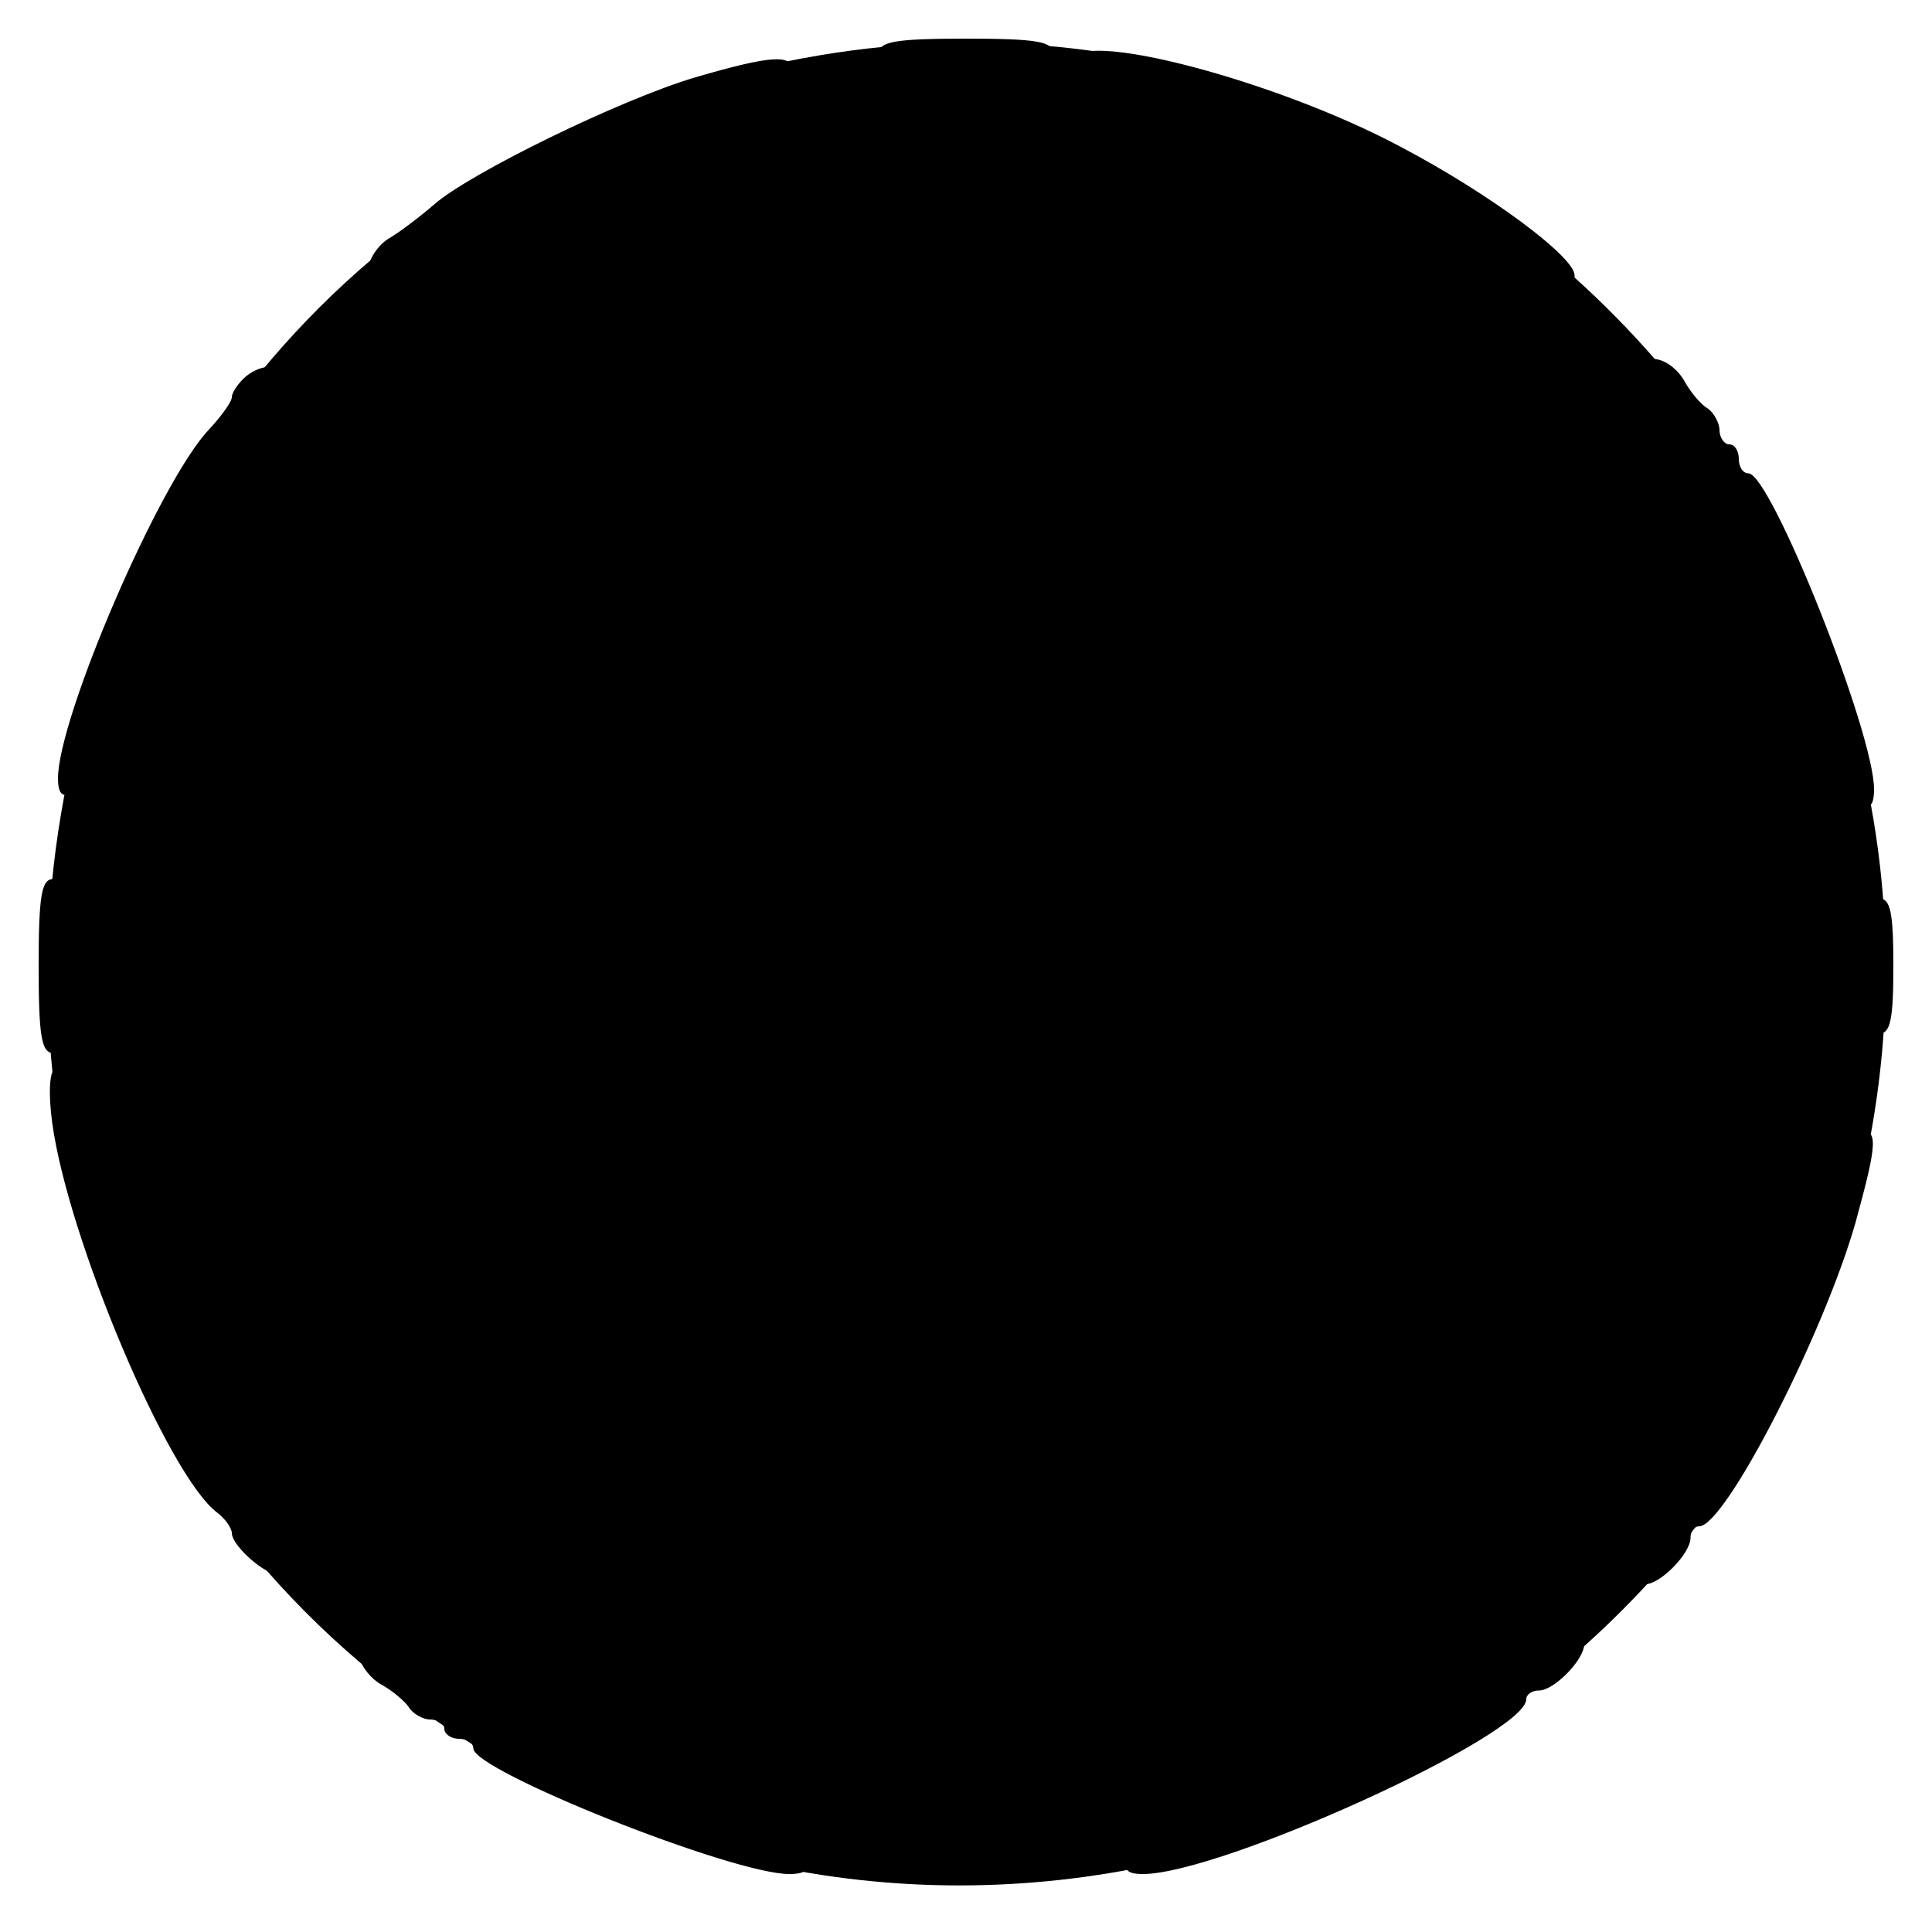
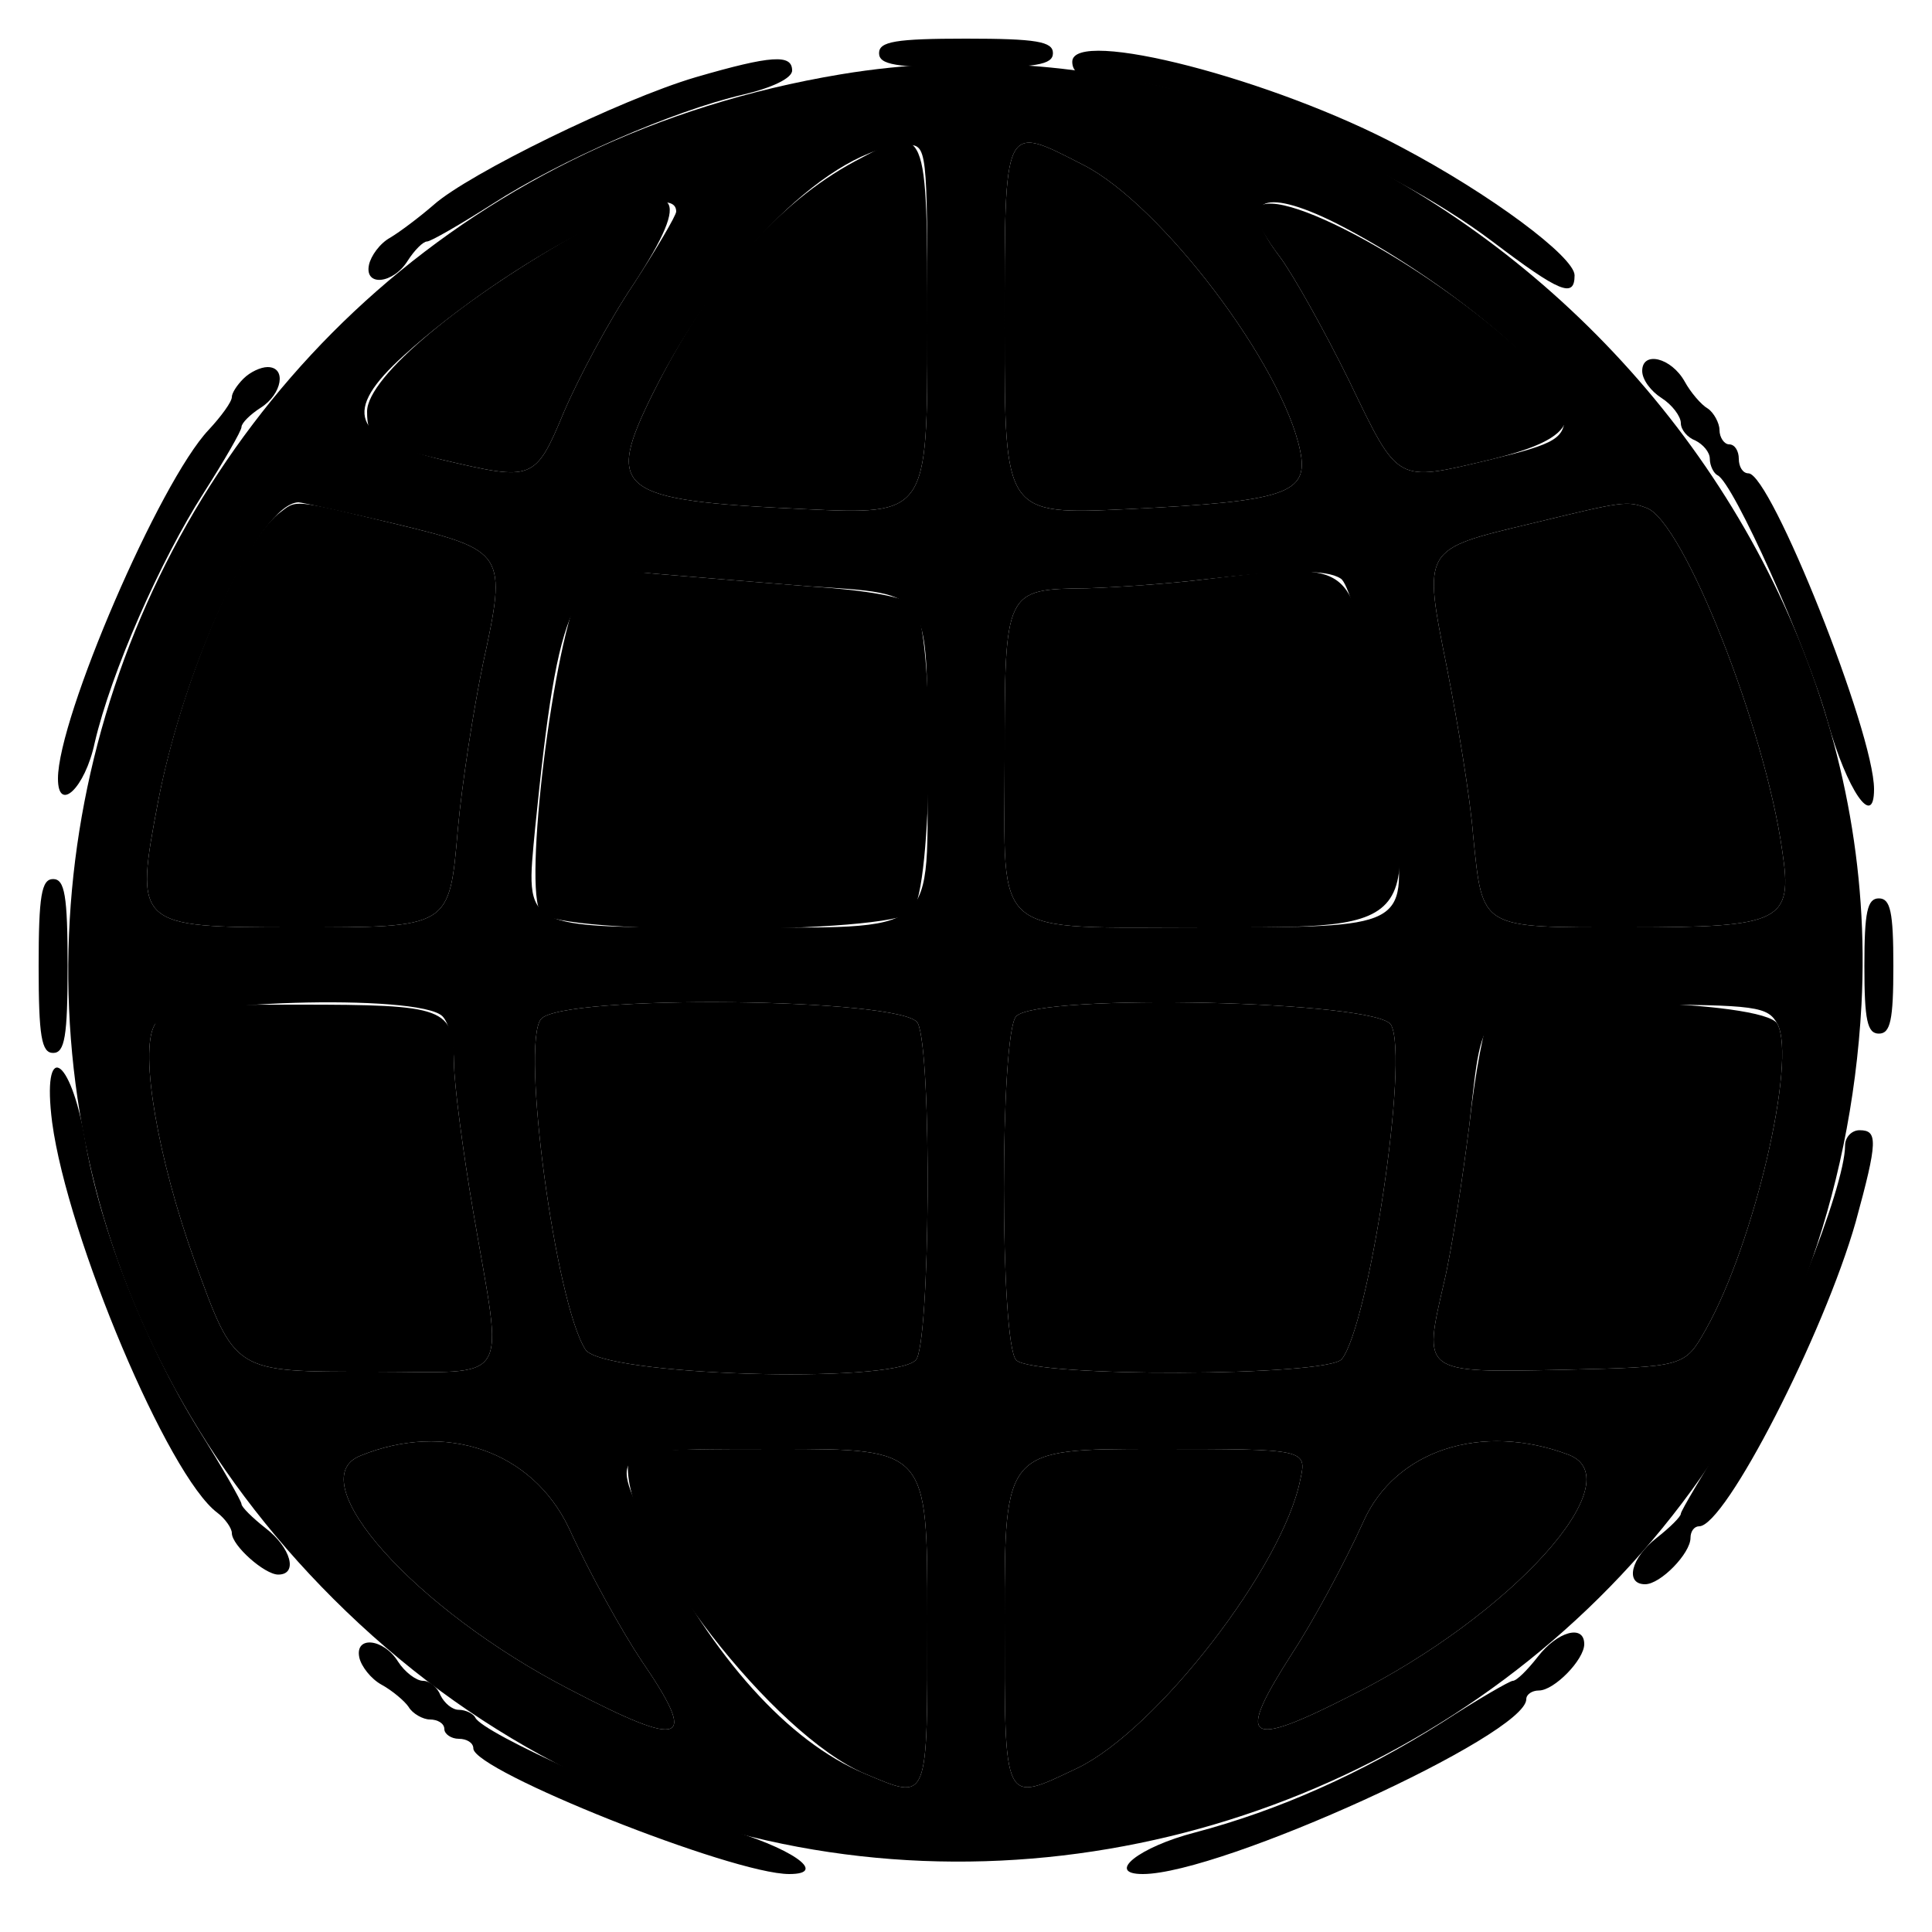
<svg xmlns="http://www.w3.org/2000/svg" class="ti col" viewBox="0 0 200 200">
  <path class="c-tan" transform="translate(0,200) scale(0.1,-0.1)" d="M910 1945 c0-12 17-15 90-15 73 0 90 3 90 15 0 12-17 15-90 15-73 0-90-3-90-15z M1110 1936 c0-10 8-16 23-16 93 0 301-86 412-170 70-53 85-59 85-35 0 19-87 84-180 133-131 70-340 124-340 88z M720 1920 c-78-23-235-100-271-132-15-13-35-28-45-34-11-6-20-19-22-28-5-23 25-20 40 4 7 11 16 20 20 20 4 0 35 18 68 39 70 45 186 96 259 113 30 7 51 17 51 25 0 17-21 16-100-7z M1700 1616 c0-9 9-21 20-28 11-7 20-19 20-26 0-7 7-15 15-18 8-4 15-12 15-19 0-7 4-15 8-17 16-7 92-176 114-255 20-71 48-112 48-70 0 59-107 327-130 327-6 0-10 7-10 15 0 8-4 15-10 15-5 0-10 7-10 15 0 7-6 18-12 22-7 4-18 17-24 28-14 25-44 32-44 11z M252 1608 c-7-7-12-15-12-19 0-5-11-20-24-34-51-54-156-298-156-361 0-36 28-10 38 37 17 73 68 189 113 259 21 33 39 64 39 68 0 4 9 13 20 20 22 14 27 42 7 42-7 0-18-5-25-12z M40 1000 c0-73 3-90 15-90 12 0 15 17 15 90 0 73-3 90-15 90-12 0-15-17-15-90z M1930 1000 c0-56 3-70 15-70 12 0 15 14 15 70 0 56-3 70-15 70-12 0-15-14-15-70z M54 838 c16-119 120-366 171-404 8-6 15-16 15-21 0-13 34-43 48-43 21 0 13 28-13 48-14 11-25 22-25 25 0 3-20 38-45 78-56 91-101 206-117 299-15 88-45 104-34 18z M1910 814 c0-43-68-214-117-291-29-47-53-87-53-90 0-3-11-14-25-25-27-21-33-48-12-48 16 0 47 32 47 48 0 7 4 12 9 12 27 0 129 199 162 315 23 84 23 95 4 95-8 0-15-7-15-16z M1592 285 c-11-14-22-25-26-25-3 0-36-19-73-43-84-53-169-91-256-114-58-15-93-43-54-43 81 0 397 144 397 181 0 5 6 9 13 9 16 0 47 32 47 48 0 21-28 13-48-13z M372 284 c2-9 12-22 23-28 11-6 24-17 28-23 4-7 15-13 22-13 8 0 15-4 15-10 0-5 7-10 15-10 8 0 15-4 15-10 0-23 268-130 327-130 42 0 1 28-70 48-79 22-248 98-255 114-2 4-10 8-17 8-7 0-15 7-19 15-3 8-11 15-18 15-7 0-19 9-26 20-15 24-45 27-40 4z" />
  <path class="c-blue" transform="translate(0,200) scale(0.1,-0.1)" d="M1300 1778 c0-6 11-26 25-44 14-19 46-76 72-129 51-106 48-104 145-81 94 23 103 46 38 107-103 98-280 191-280 147z M1585 1458 c-113-27-112-25-87-150 11-56 24-134 27-173 10-98 6-95 161-95 159 0 170 6 159 79-18 128-102 340-140 355-21 8-25 7-120-16z M1052 948 c-17-17-17-339 0-356 18-18 322-17 337 1 28 35 70 312 51 346-13 25-364 33-388 9z M1542 948 c-5-7-15-58-21-113-7-55-18-128-26-162-22-95-24-94 123-91 126 3 126 3 148 42 50 89 94 278 74 316-13 25-279 31-298 8z M650 480 c0-82 151-276 245-316 67-28 65-33 65 161 0 175 0 175-155 175-149 0-155-1-155-20z M1040 325 c0-197-2-192 76-155 82 40 212 208 230 298 7 32 7 32-150 32-156 0-156 0-156-175z M1411 424 c-19-42-52-103-73-135-59-92-49-100 61-44 166 83 292 223 225 249-90 34-180 5-213-70z" />
  <path class="c-green" transform="translate(0,200) scale(0.1,-0.1)" d="M885 1833 c-80-43-151-124-209-240-50-101-38-111 156-120 128-6 128-6 128 185 0 215 0 215-75 175z M1040 1658 c0-191 0-191 128-185 163 8 187 16 178 60-18 89-144 255-224 296-84 43-82 47-82-171z M605 1762 c-125-69-225-152-225-188 0-28 7-33 78-50 94-22 96-22 126 50 15 35 47 95 72 132 62 95 48 111-51 56z M288 1468 c-41-34-101-177-124-296-25-131-24-132 142-132 161 0 159-1 168 102 4 45 16 123 26 171 25 115 24 117-92 145-109 26-100 25-120 10z M602 1393 c-29-53-61-315-42-338 19-23 361-22 384 1 22 22 24 295 2 317-9 9-48 16-108 20-51 4-123 10-159 13-60 6-68 5-77-13z M1245 1400 c-33-4-87-8-120-9-85-1-85-1-85-178 0-187-17-173 209-173 227 0 223-6 171 259-24 120-23 119-175 101z M160 939 c-16-28 4-140 41-243 43-118 40-116 186-116 145 0 134-17 103 165-11 64-20 134-20 154 0 58-8 61-162 61-129 0-138-1-148-21z M560 945 c-21-26 15-294 46-342 17-27 317-36 342-11 15 15 17 320 2 349-14 26-369 30-390 4z M373 493 c-63-25 56-159 217-242 119-62 133-56 74 30-20 30-54 91-75 137-38 80-128 111-216 75z" />
-   <path class="c-ink" transform="translate(0,200) scale(0.1,-0.1)" d="M850 1943 c-915-152-1101-1392-270-1799 535-262 1191 37 1341 611 173 665-399 1300-1071 1188z m90-285 c0-171 0-171-110-164-161 9-167 13-134 78 63 126 177 247 242 258 1 0 2-77 2-172z m247 85 c48-49 133-187 133-214 0-22-24-27-152-35-108-7-108-7-108 165 0 190 14 200 127 84z m318-86 c69-53 94-81 83-92-7-7-121-35-126-31-1 2-23 45-48 97-25 52-53 103-62 113-27 31 74-27 153-87z m-890 36 c-19-31-44-81-56-111-14-34-26-51-35-48-7 3-30 8-51 12-97 17-86 40 70 145 109 73 115 73 72 2z m-207-259 c89-22 88-20 69-116-9-46-20-117-23-158-8-98-12-100-145-100-152 0-163 28-85 232 60 159 72 169 184 142z m1331-62 c63-126 100-272 74-297-19-20-235-22-250-2-6 6-15 57-22 112-6 55-18 126-25 157-16 69-14 71 69 91 110 27 110 27 154-61z m-930 2 c134-9 131-5 131-159 0-164 11-155-189-155-206 0-194-15-155 209 21 115 27 125 73 117 21-3 84-9 140-12z m559 7 c13-8 46-155 55-244 7-74 1-77-174-77-201 0-189-9-189 153 0 155 1 157 85 158 33 1 87 5 120 9 87 10 89 10 103 1z m-930-453 c7-7 12-29 12-49 0-20 9-90 20-154 11-64 20-119 20-121 0-15-208-2-223 14-41 45-104 272-85 306 11 20 236 24 256 4z m492-7 c15-28 13-294-2-309-8-8-56-12-150-12-163 0-158-4-182 130-26 147-28 180-15 196 20 25 335 20 349-5z m488 2 c16-32-23-278-49-310-15-18-279-19-297-1-17 17-17 299 0 316 21 21 335 16 346-5z m400-22 c5-48-23-155-61-231-32-65-32-65-139-68-83-2-108 0-108 10 0 7 6 47 14 88 8 41 17 107 21 145 10 98 7 96 149 93 121-3 121-3 124-37z m-1254-493 c18-40 45-93 60-116 37-59-56-12-169 85-102 87-100 101 13 102 63 1 63 1 96-71z m376-78 c0-170 1-168-75-118-53 35-121 122-166 211-29 57-29 57 106 57 135 0 135 0 135-150z m380 137 c0-46-117-201-194-258-65-48-66-47-66 121 0 150 0 150 130 150 98 0 130-3 130-13z m289 4 c29-19-101-141-208-195-47-24-47-24 9 89 55 114 126 152 199 106z" />
+   <path class="c-ink" transform="translate(0,200) scale(0.1,-0.1)" d="M870 1923 c-763-127-1066-1038-525-1578 569-568 1538-191 1582 615 30 566-506 1055-1057 963z m90-265 c0-191 0-191-128-185-194 9-206 19-156 120 72 144 186 255 262 257 22 0 22 0 22-192z m162 171 c80-41 206-207 224-296 9-44-15-52-178-60-128-6-128-6-128 185 0 218-2 214 82 171z m-422-48 c0-4-20-38-44-75-25-37-57-97-72-132-30-72-32-72-126-50-94 23-104 50-40 108 107 97 282 189 282 149z m683-12 c112-57 237-161 237-197 0-26-8-31-78-48-97-23-94-25-145 81-26 53-58 110-72 129-45 59-20 74 58 35z m-975-311 c116-28 117-30 92-145-10-48-22-126-26-171-9-103-7-102-168-102-166 0-167 1-142 132 28 143 105 307 145 308 3 0 48-10 99-22z m1297 16 c38-15 122-227 140-355 11-73 0-79-159-79-155 0-151-3-161 95-3 39-16 117-27 173-25 125-26 123 87 150 95 23 99 24 120 16z m-867-81 c126-8 122-3 122-178 0-188 16-175-209-175-213 0-207-3-197 103 24 238 39 272 125 263 36-3 108-9 159-13z m550 8 c14-9 46-158 57-262 10-99 10-99-196-99-226 0-209-14-209 173 0 177 0 177 85 178 33 1 87 5 120 9 86 10 128 11 143 1z m-930-453 c7-7 12-29 12-49 0-20 9-90 20-154 31-182 42-165-103-165-146 0-143-2-186 116-37 103-57 215-41 243 13 25 274 33 298 9z m492-7 c15-29 13-334-2-349-25-25-325-16-342 11-31 48-67 316-46 342 21 26 376 22 390-4z m490-2 c19-34-23-311-51-346-15-18-319-19-337-1-17 17-17 339 0 356 24 24 375 16 388-9z m400 1 c20-38-24-227-74-316-22-39-22-39-148-42-147-3-145-4-123 91 8 34 19 107 26 162 15 132 6 125 170 125 128 0 139-2 149-20z m-1251-522 c21-46 55-107 75-137 59-86 45-92-74-30-161 83-280 217-217 242 88 36 178 5 216-75z m371-93 c0-194 2-189-65-161-79 33-157 120-219 243-47 95-50 93 129 93 155 0 155 0 155-175z m386 143 c-18-90-148-258-230-298-78-37-76-42-76 155 0 175 0 175 156 175 157 0 157 0 150-32z m278 26 c67-26-59-166-225-249-110-56-120-48-61 44 21 32 54 93 73 135 33 75 123 104 213 70z" />
</svg>
